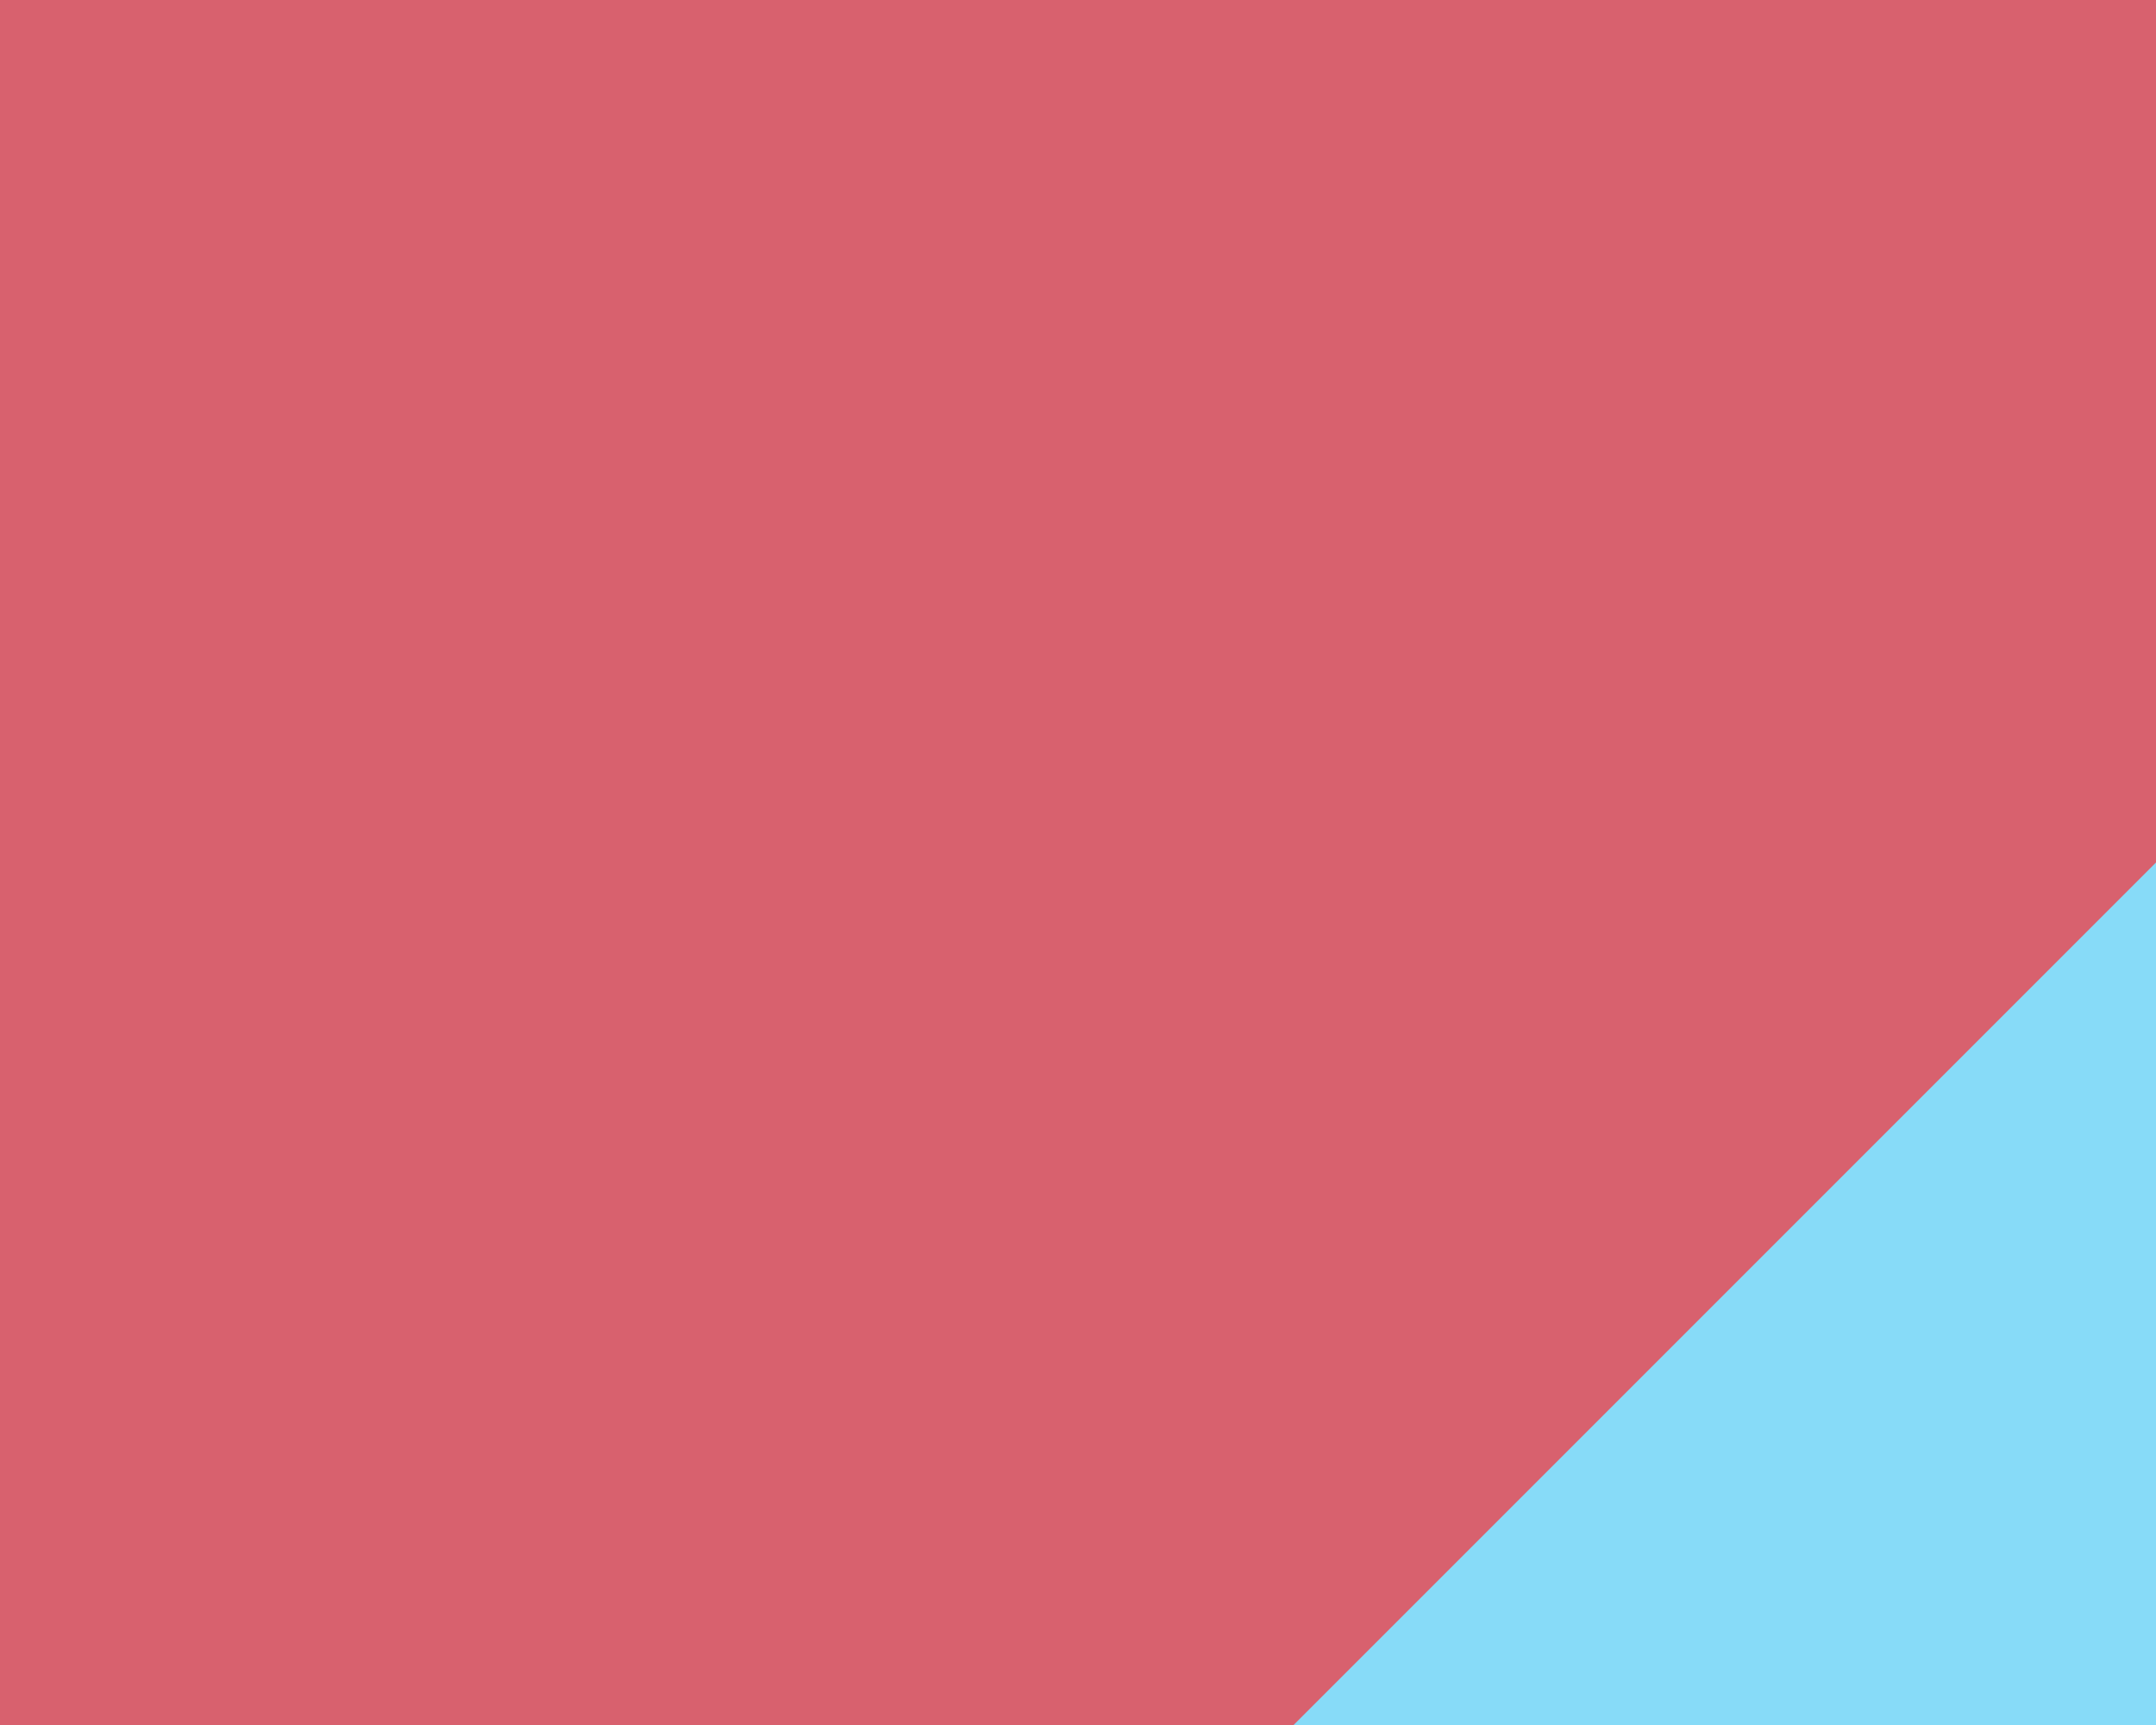
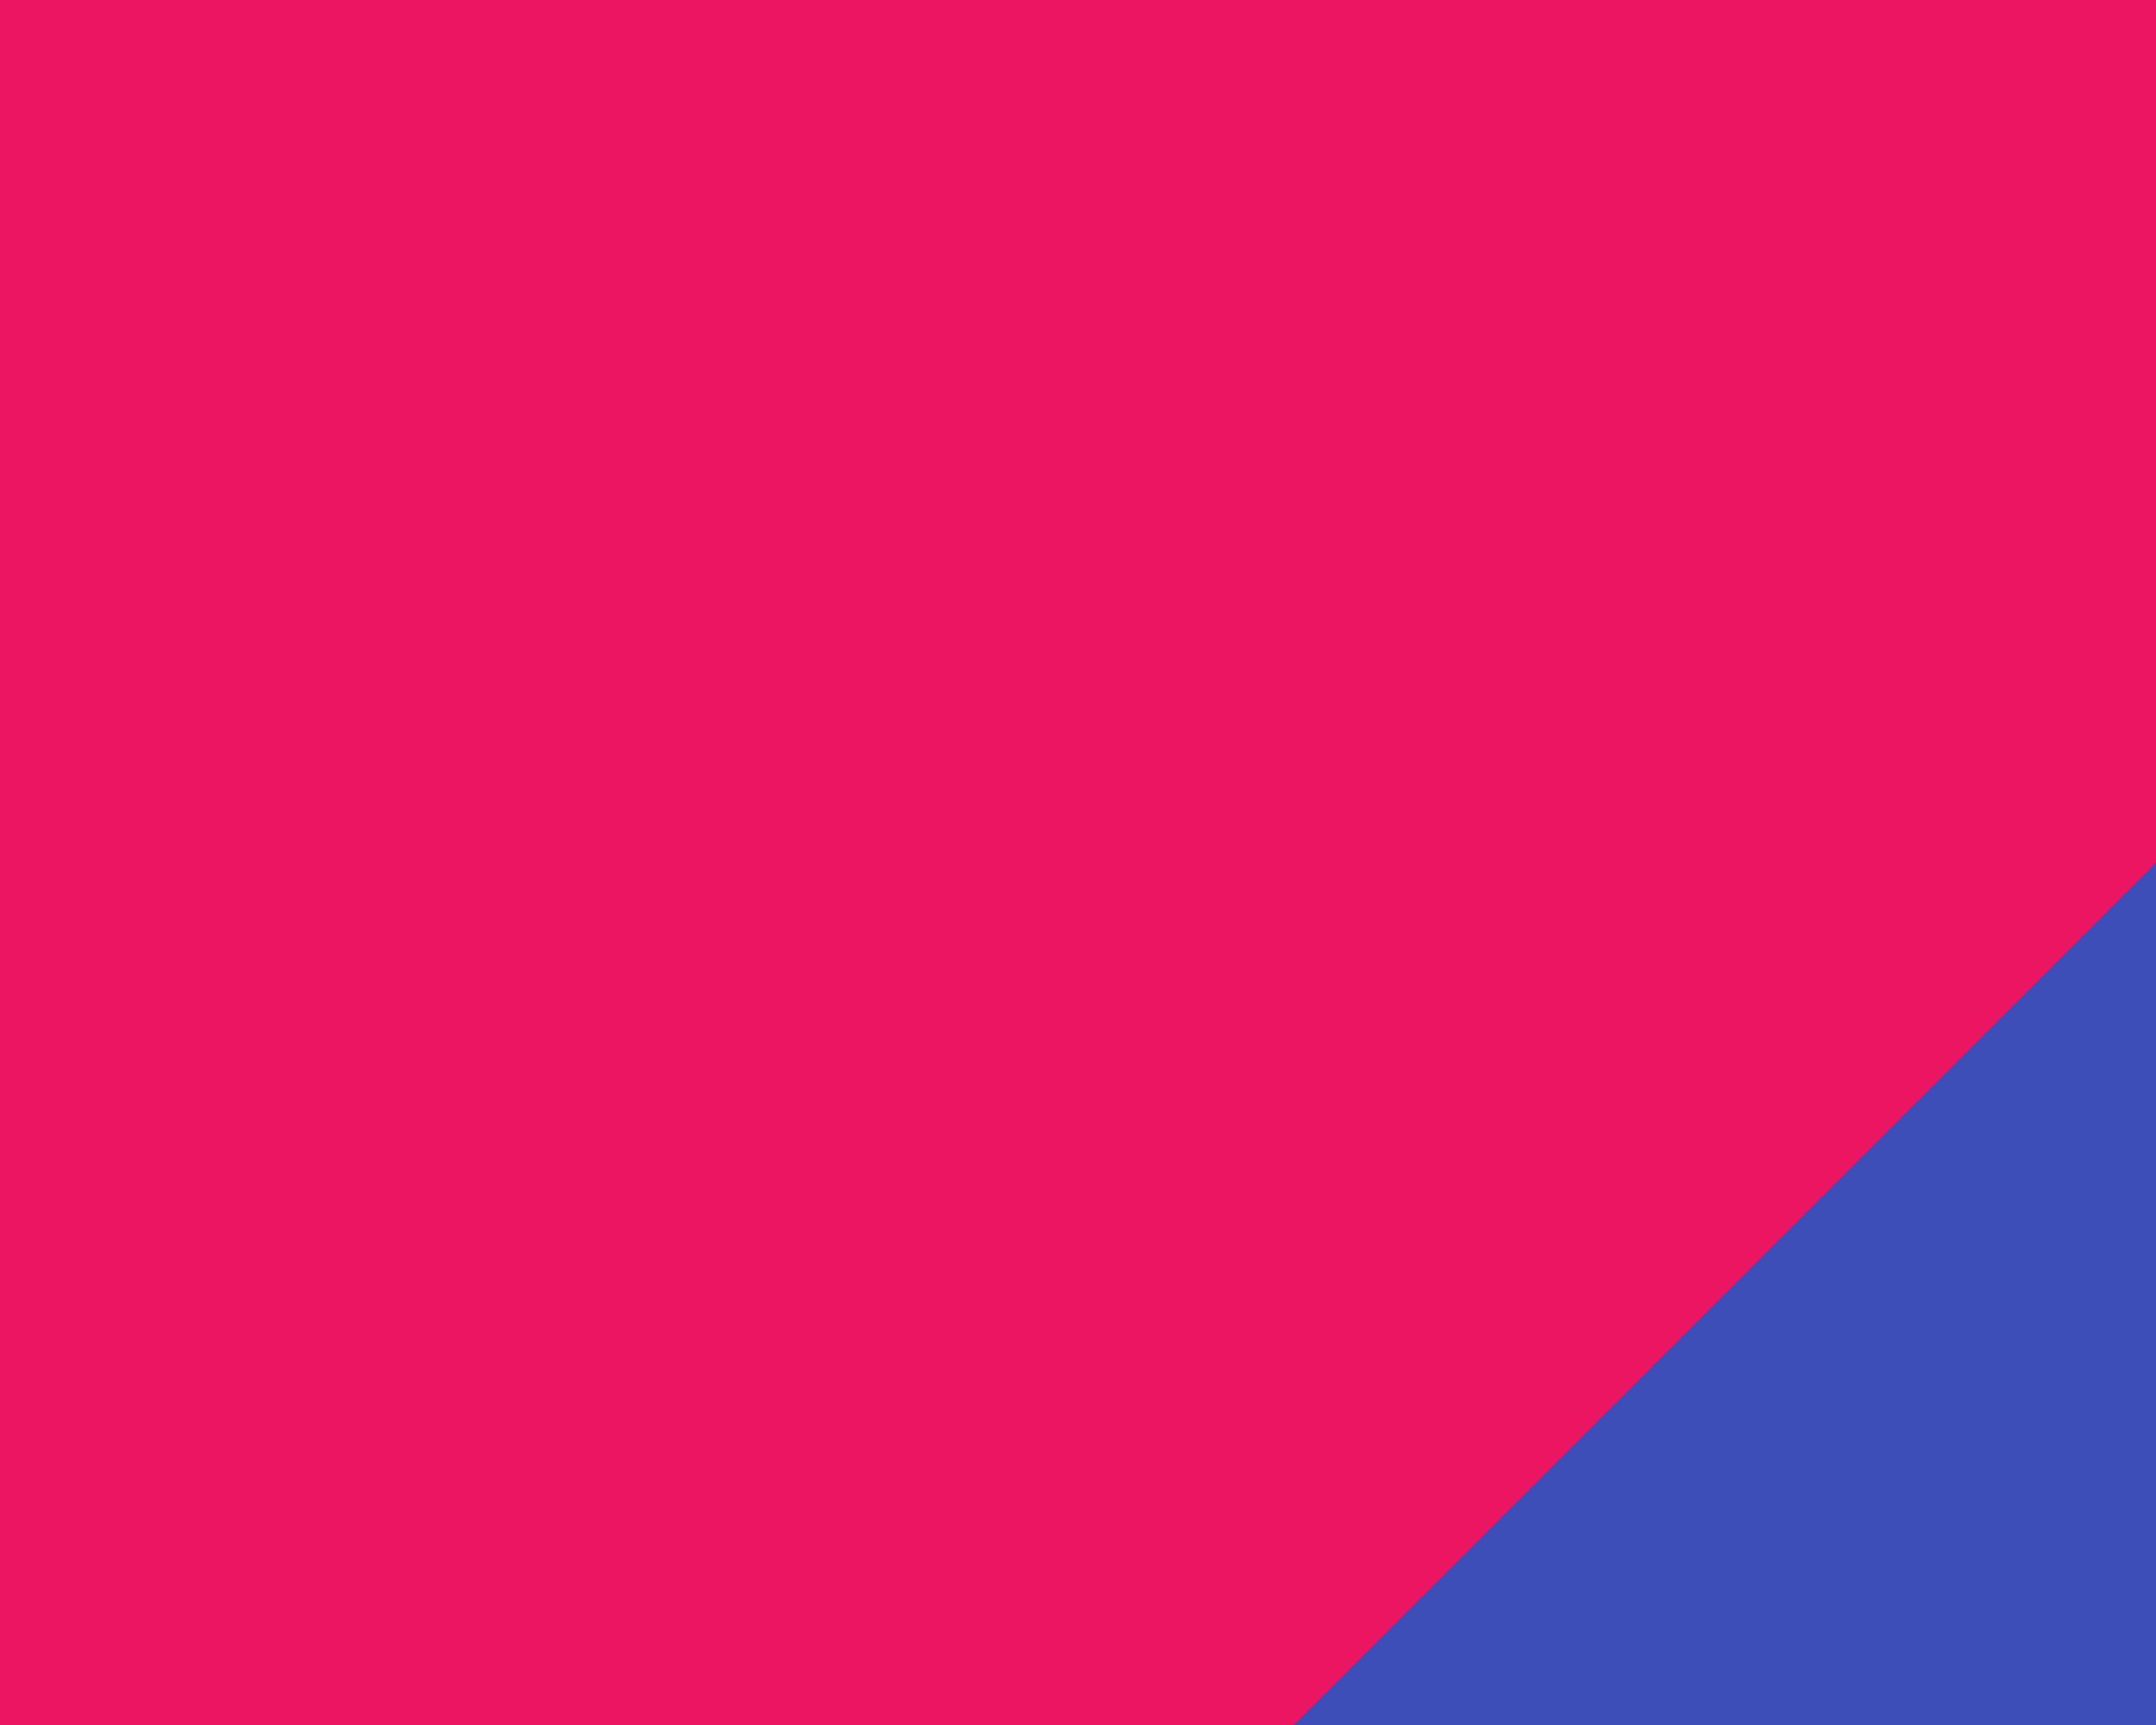
<svg xmlns="http://www.w3.org/2000/svg" width="100px" height="80px" viewBox="0 0 100 80" version="1.1">
-   <g id="Page-1" stroke="none" stroke-width="1" fill="none" fill-rule="evenodd">
-     <g id="Configurator-/-Theme" transform="translate(-61, -176)" fill-rule="nonzero">
-       <g id="theme-options" transform="translate(37, 78)">
+   <g id="Dashboard" stroke="none" stroke-width="1" fill="none" fill-rule="evenodd">
+     <g id="Dashboard-/-Default-/-Theme-Switcher-/-Theme" transform="translate(-345, -410)" fill-rule="nonzero">
+       <g id="theme-options" transform="translate(321, 93)">
        <g id="options" transform="translate(24, 97)">
-           <g id="pink-accent" transform="translate(0, 1)">
-             <rect id="amber" fill="#D8616E" x="0" y="0" width="100" height="80" />
-             <polygon id="Rectangle" fill="#87DBF8" points="100 40 100 80 60 80" />
+           <g id="pink-accent" transform="translate(0, 220)">
+             <rect id="lime" fill="#EC1561" x="0" y="0" width="100" height="80" />
+             <polygon id="Rectangle" fill="#3E4EB8" points="100 40 100 80 60 80" />
          </g>
        </g>
      </g>
    </g>
  </g>
</svg>
